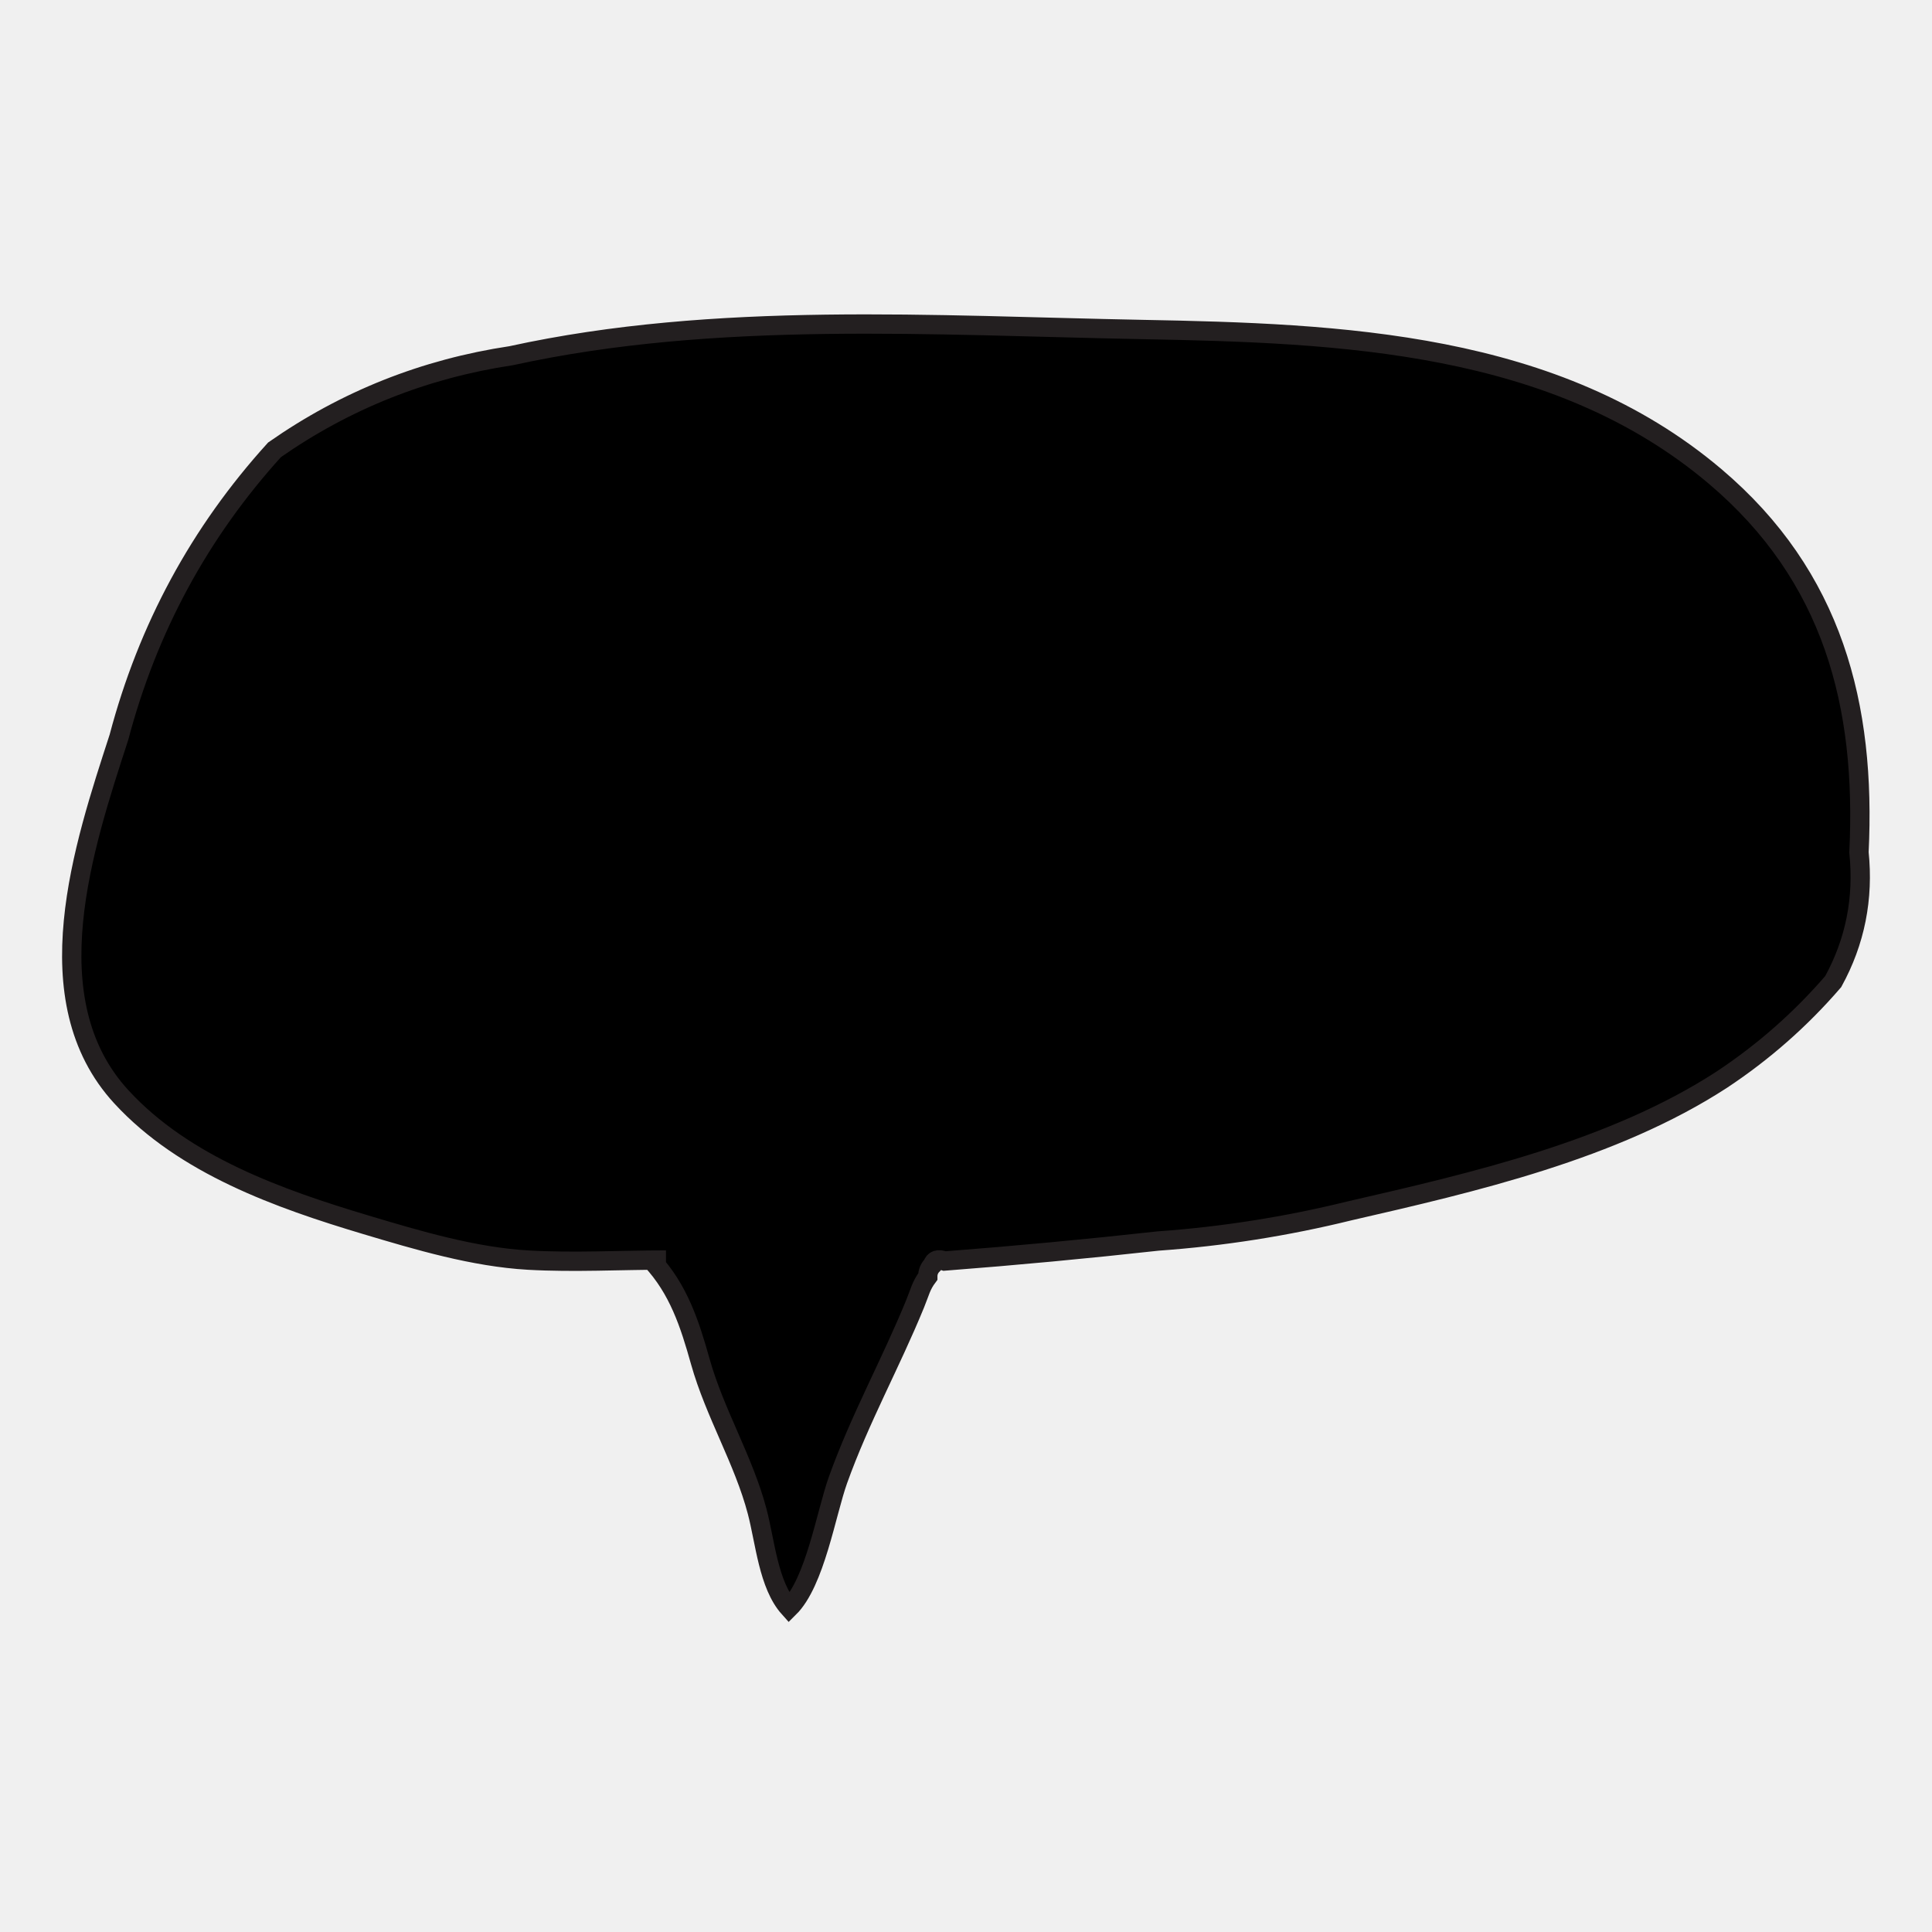
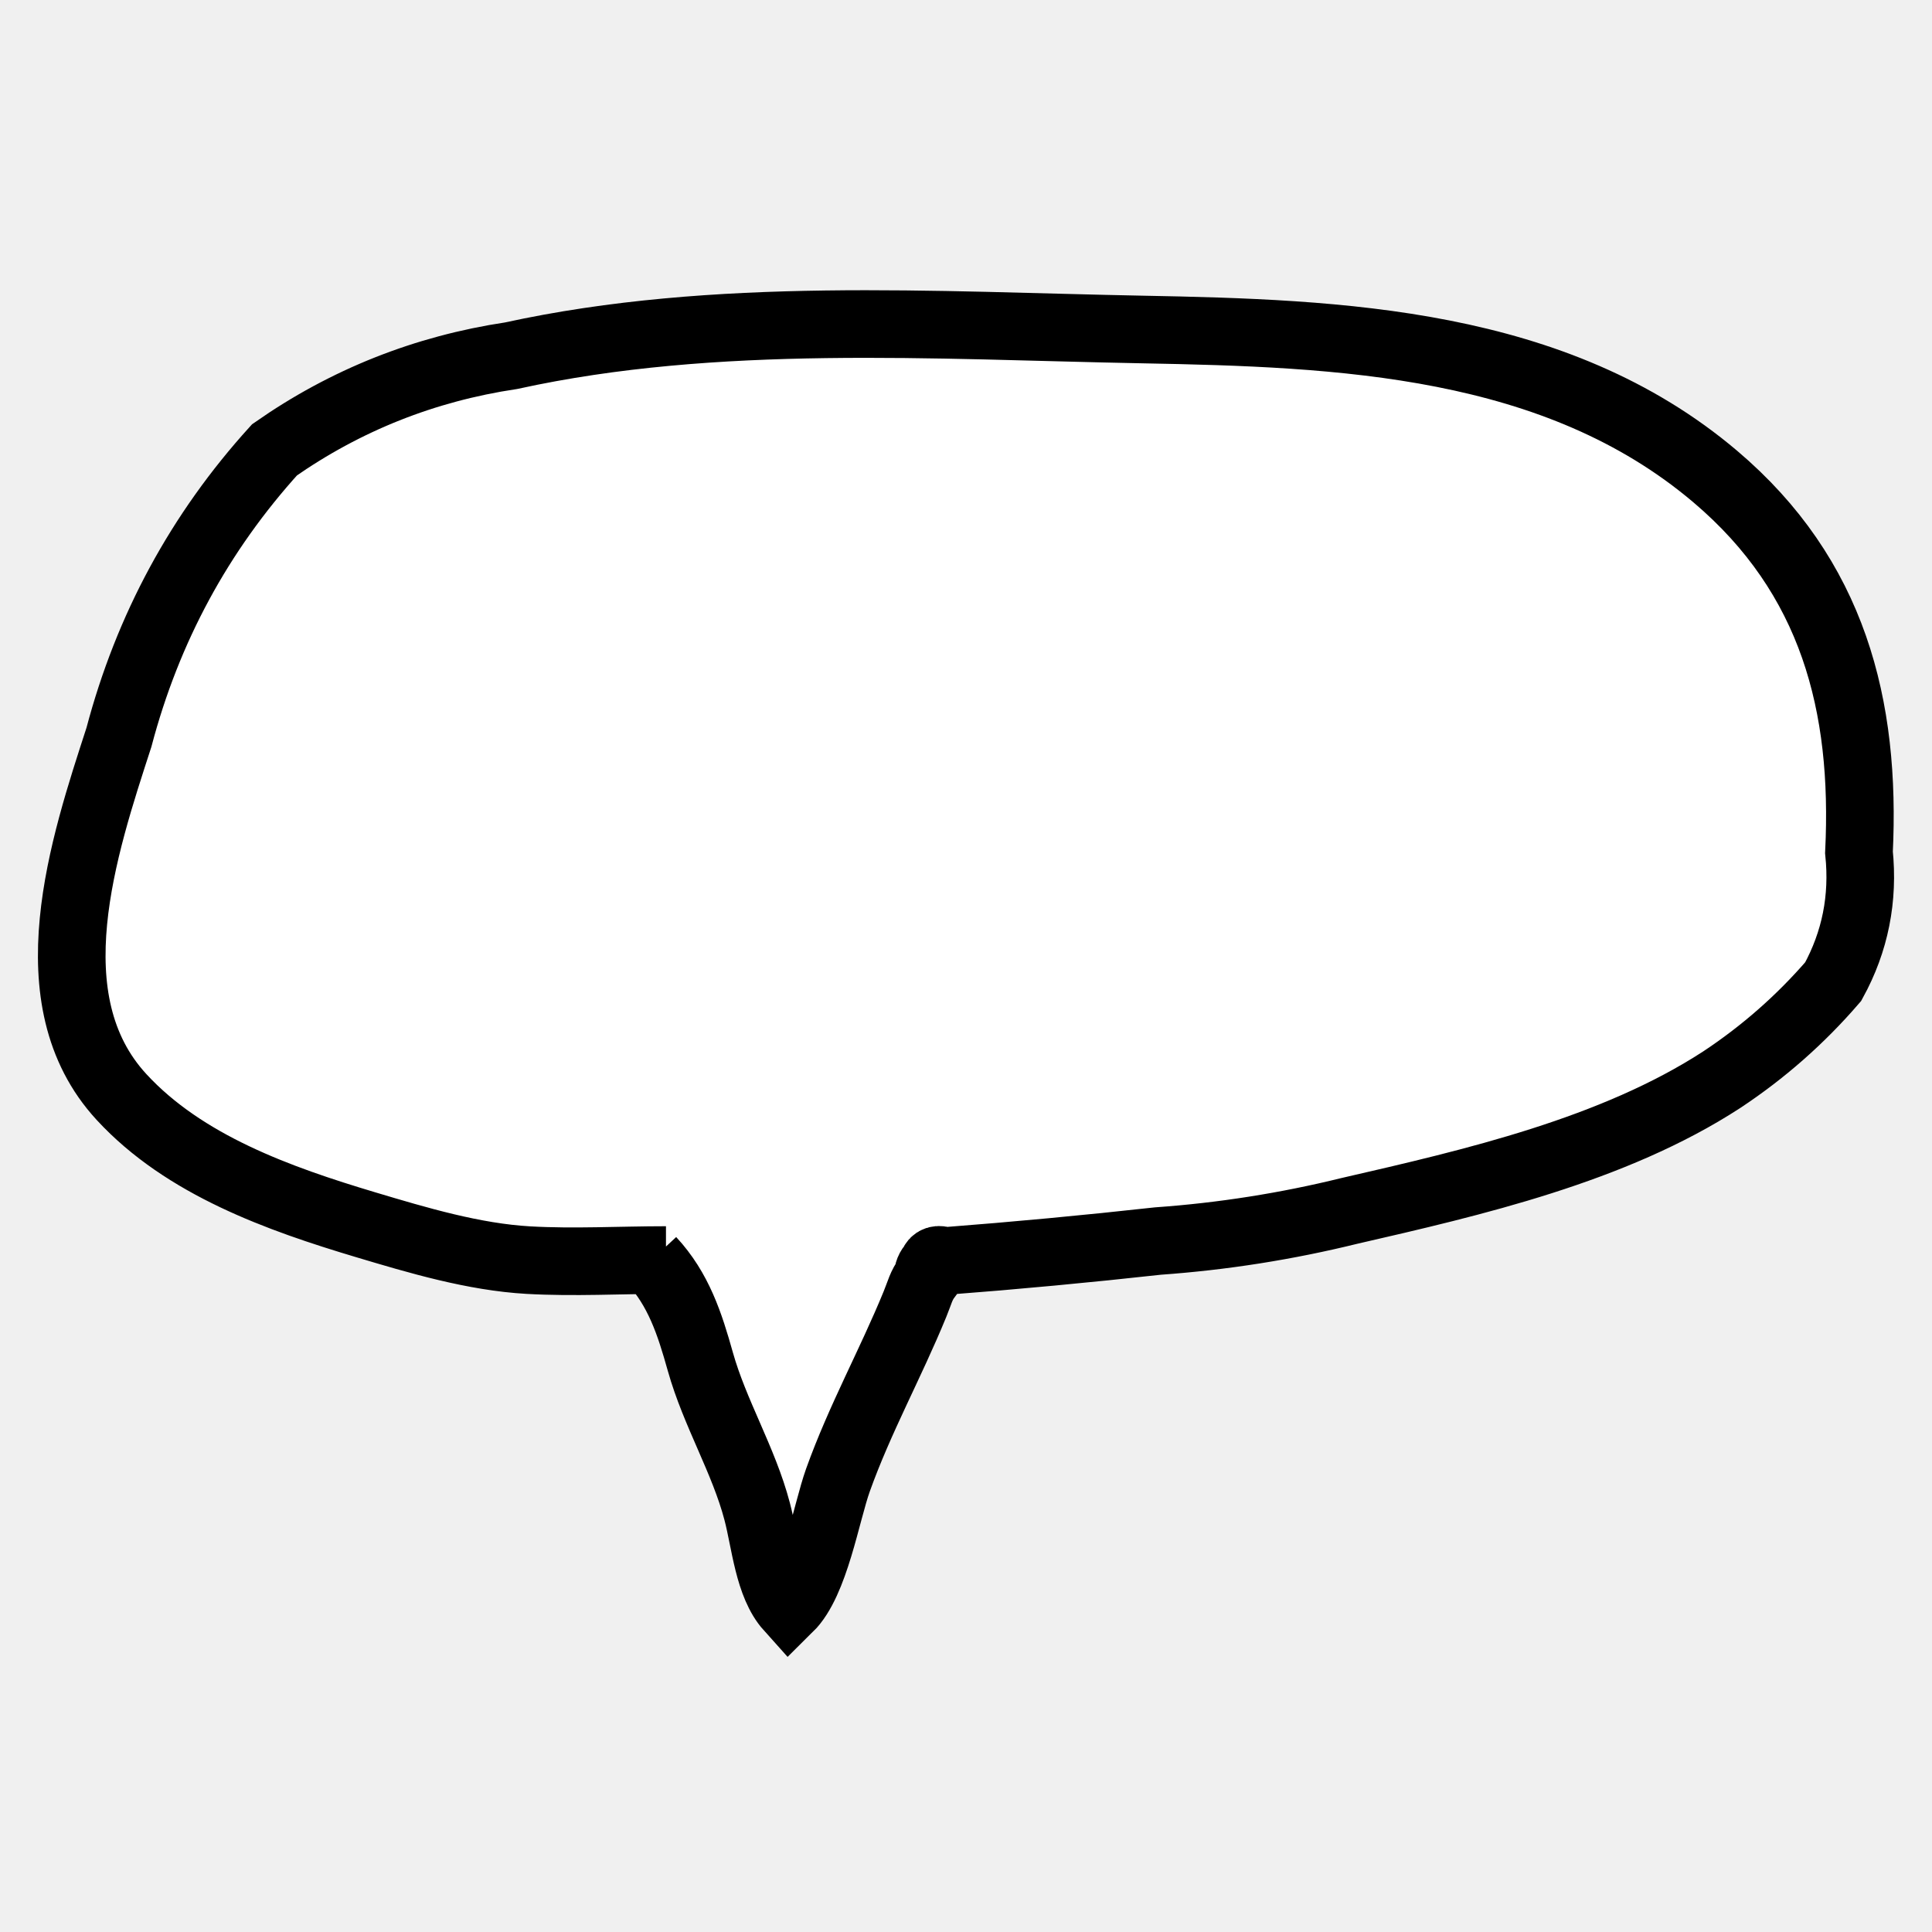
<svg xmlns="http://www.w3.org/2000/svg" id="svg2" version="1.1" width="200" height="200" xml:space="preserve">
  <defs id="defs6" />
  <g id="g10" transform="matrix(1.25,0,0,-1.25,0,200)">
-     <path id="path20" style="fill:#000000;fill-opacity:1;stroke:#231f20;stroke-width:1.6;stroke-linecap:butt;stroke-linejoin:miter;stroke-miterlimit:4;stroke-opacity:1;stroke-dasharray:none" d="m 53.947,55.648 c 2.252,-2.425 3.173,-5.279 4.052,-8.413 1.2,-4.27 3.592,-8.164 4.707,-12.408 0.666,-2.529 0.93,-6.082 2.642,-7.989 2.157,2.128 3.068,7.848 4.049,10.593 1.819,5.077 4.354,9.623 6.378,14.567 0.418,1.02 0.489,1.515 1.059,2.275 -0.002,0.379 0.129,0.701 0.395,0.969 0.126,0.416 0.461,0.525 1.004,0.325 5.896,0.453 11.782,1.005 17.659,1.655 5.359,0.381 10.648,1.214 15.862,2.497 10.271,2.359 21.856,5.032 30.828,10.862 3.457,2.288 6.537,4.997 9.236,8.127 1.819,3.312 2.529,6.881 2.134,10.705 0.589,12.155 -2.13,22.844 -11.908,31.127 -13.226,11.201 -31.061,11.865 -47.421,12.172 -17.243,0.325 -35.327,1.547 -52.291,-2.17 -7.172,-1.077 -13.704,-3.675 -19.596,-7.793 C 16.528,115.904 12.233,107.969 9.85,98.942 6.934,89.958 2.645,77.198 10.063,69.151 c 5.207,-5.651 13.046,-8.432 20.224,-10.58 4.32,-1.292 8.949,-2.671 13.471,-2.929 3.775,-0.214 7.608,0.007 11.395,0.007" />
+     <path id="path20" style="fill:#ffffff;fill-opacity:1;stroke:#000000;stroke-width:5.6;stroke-linecap:butt;stroke-linejoin:miter;stroke-miterlimit:4;stroke-opacity:1;stroke-dasharray:none" d="m 53.947,55.648 c 2.252,-2.425 3.173,-5.279 4.052,-8.413 1.2,-4.27 3.592,-8.164 4.707,-12.408 0.666,-2.529 0.93,-6.082 2.642,-7.989 2.157,2.128 3.068,7.848 4.049,10.593 1.819,5.077 4.354,9.623 6.378,14.567 0.418,1.02 0.489,1.515 1.059,2.275 -0.002,0.379 0.129,0.701 0.395,0.969 0.126,0.416 0.461,0.525 1.004,0.325 5.896,0.453 11.782,1.005 17.659,1.655 5.359,0.381 10.648,1.214 15.862,2.497 10.271,2.359 21.856,5.032 30.828,10.862 3.457,2.288 6.537,4.997 9.236,8.127 1.819,3.312 2.529,6.881 2.134,10.705 0.589,12.155 -2.13,22.844 -11.908,31.127 -13.226,11.201 -31.061,11.865 -47.421,12.172 -17.243,0.325 -35.327,1.547 -52.291,-2.17 -7.172,-1.077 -13.704,-3.675 -19.596,-7.793 C 16.528,115.904 12.233,107.969 9.85,98.942 6.934,89.958 2.645,77.198 10.063,69.151 c 5.207,-5.651 13.046,-8.432 20.224,-10.58 4.32,-1.292 8.949,-2.671 13.471,-2.929 3.775,-0.214 7.608,0.007 11.395,0.007" />
  </g>
</svg>
